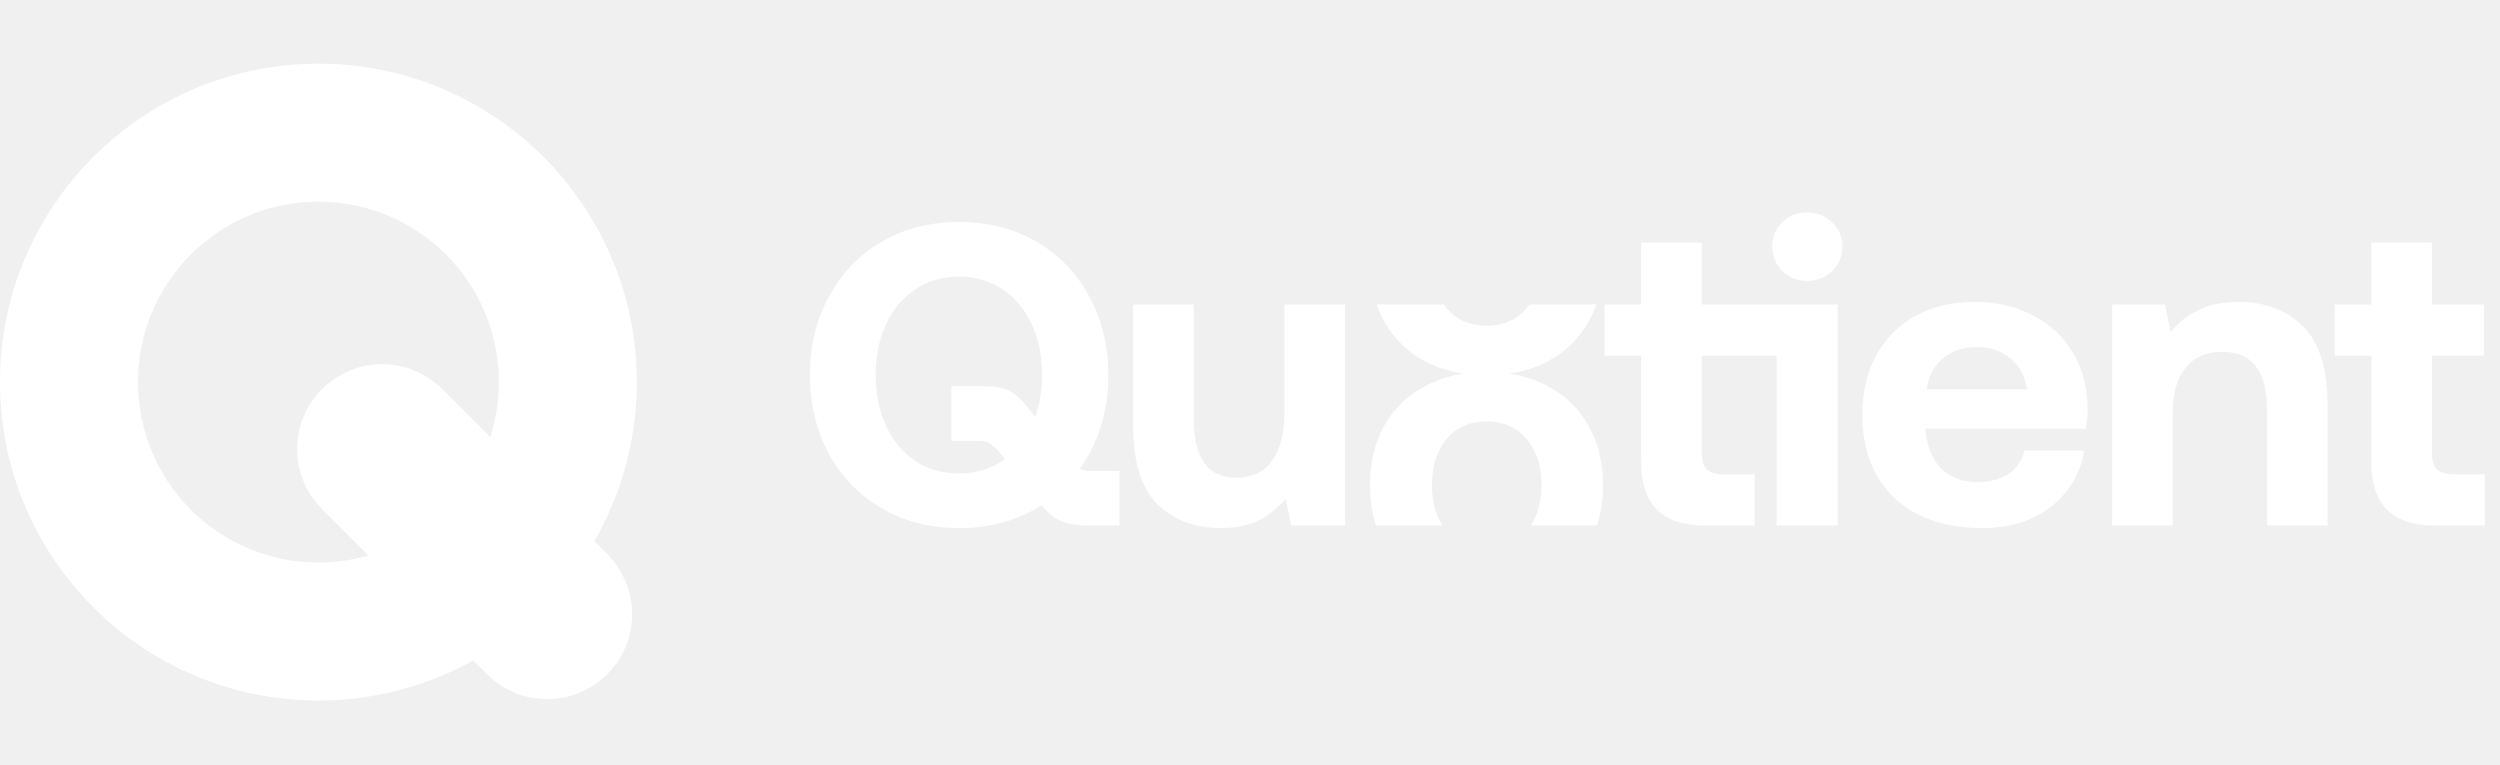
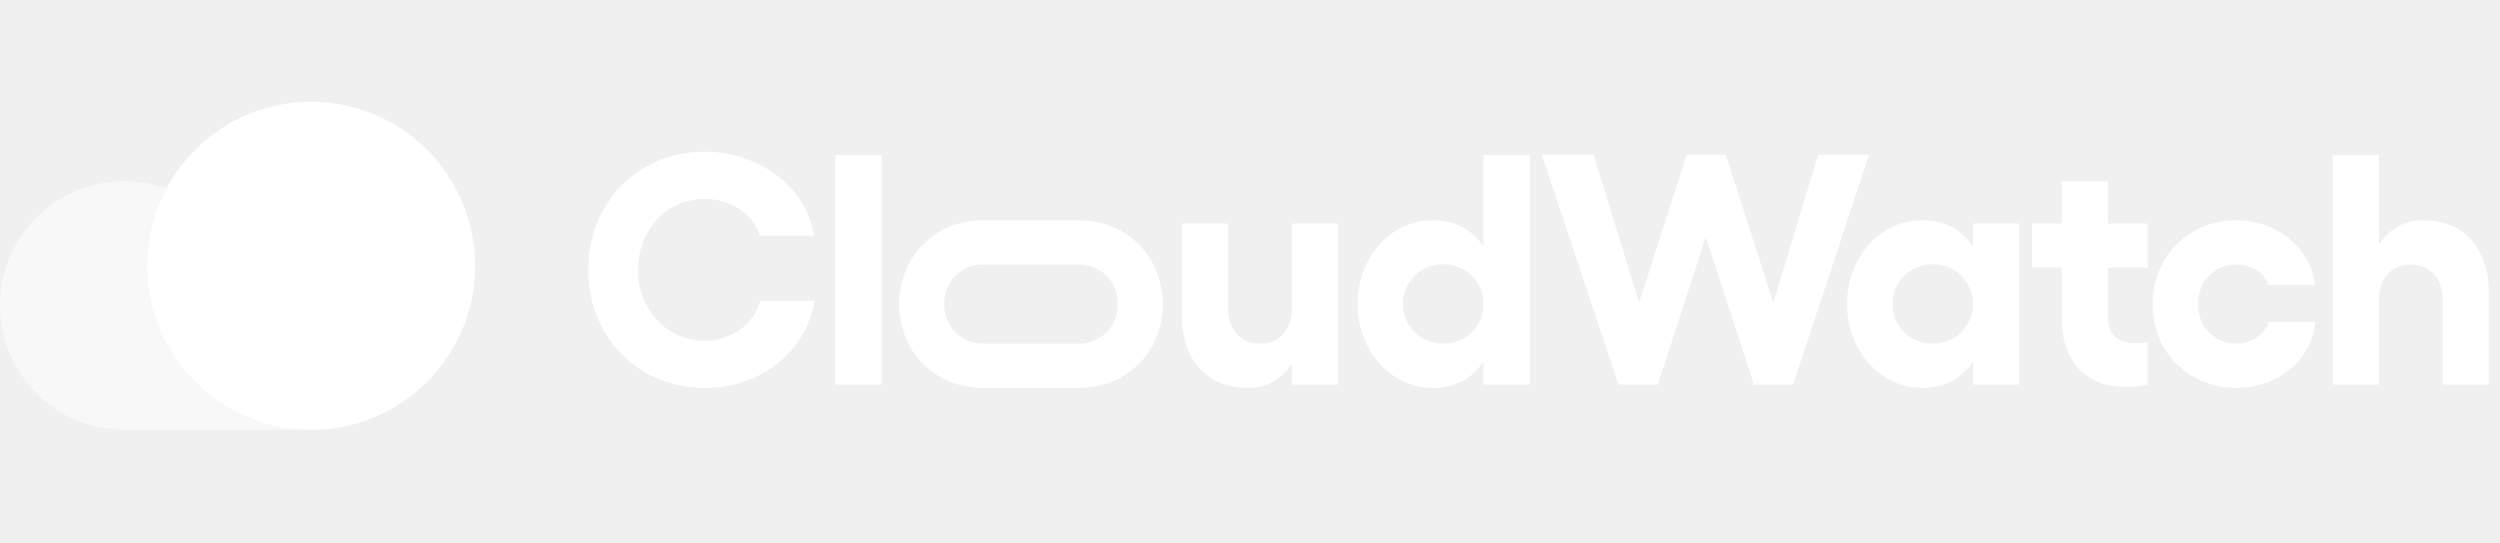
- <svg xmlns="http://www.w3.org/2000/svg" fill="none" height="48" viewBox="0 0 157 48" width="157">
+ <svg xmlns="http://www.w3.org/2000/svg" fill="none" height="48" viewBox="0 0 221 48" width="221">
  <g fill="#fff">
-     <path clip-rule="evenodd" d="m19.996 35.327c6.258 0 11.331-5.073 11.331-11.331s-5.073-11.331-11.331-11.331-11.331 5.073-11.331 11.331 5.073 11.331 11.331 11.331zm0 8.665c11.043 0 19.996-8.952 19.996-19.996 0-11.043-8.952-19.996-19.996-19.996-11.043 0-19.996 8.952-19.996 19.996 0 11.043 8.952 19.996 19.996 19.996z" fill-rule="evenodd" />
-     <path d="m20.224 24.433c2.082-2.082 5.458-2.082 7.541 0l10.369 10.369c2.082 2.082 2.082 5.458 0 7.541-2.082 2.082-5.458 2.082-7.541 0l-10.369-10.369c-2.082-2.082-2.082-5.458 0-7.541z" />
-     <path d="m113.488 13.344c.63 0 1.152.207 1.566.621.432.396.648.9.648 1.512 0 .612-.216 1.125-.648 1.539-.414.414-.936.621-1.566.621s-1.152-.207-1.566-.621-.621-.927-.621-1.539c0-.612.207-1.116.621-1.512.414-.414.936-.621 1.566-.621z" />
-     <path d="m107.033 33c-2.646 0-3.969-1.323-3.969-3.969v-6.696h-2.295v-3.213h2.295v-3.888h3.807v3.888h8.534v13.878h-3.834v-10.665h-4.7v6.075c0 .486.099.837.297 1.053.216.216.567.324 1.053.324h1.971v3.213z" />
-     <path clip-rule="evenodd" d="m66.577 32.703c.432.198 1.026.297 1.782.297h1.944v-3.429h-1.863c-.234 0-.441-.045-.621-.135 1.188-1.674 1.782-3.636 1.782-5.886 0-1.818-.396-3.456-1.188-4.914-.792-1.476-1.899-2.628-3.321-3.456s-3.042-1.242-4.86-1.242-3.438.414-4.86 1.242-2.529 1.98-3.321 3.456c-.792 1.458-1.188 3.096-1.188 4.914s.396 3.465 1.188 4.941c.792 1.458 1.899 2.601 3.321 3.429 1.422.828 3.042 1.242 4.86 1.242 1.962 0 3.69-.477 5.184-1.431.36.45.747.774 1.161.972zm-10.935-5.967c-.432-.936-.648-1.998-.648-3.186s.216-2.25.648-3.186 1.044-1.665 1.836-2.187c.792-.54 1.71-.81 2.754-.81 1.026 0 1.935.27 2.727.81.792.522 1.404 1.251 1.836 2.187s.648 1.998.648 3.186c0 .972-.144 1.854-.432 2.646l-.432-.567c-.378-.486-.756-.837-1.134-1.053s-.927-.324-1.647-.324h-2.052v3.429h1.755c.288 0 .531.072.729.216.198.126.405.333.621.621l.27.324c-.846.594-1.809.891-2.889.891-1.044 0-1.962-.261-2.754-.783-.792-.54-1.404-1.278-1.836-2.214z" fill-rule="evenodd" />
-     <path d="m80.743 31.326.351 1.674h3.375v-13.878h-3.807v6.831c0 1.278-.261 2.277-.783 2.997-.522.702-1.26 1.053-2.214 1.053-.918 0-1.602-.315-2.052-.945-.432-.648-.648-1.602-.648-2.862v-7.074h-3.807v7.533c0 2.34.513 4.014 1.539 5.022 1.026.99 2.349 1.485 3.969 1.485.936 0 1.728-.162 2.376-.486s1.215-.774 1.701-1.35z" />
-     <path clip-rule="evenodd" d="m117.817 22.335c-.576 1.062-.864 2.313-.864 3.753 0 1.422.297 2.673.891 3.753.612 1.062 1.476 1.881 2.592 2.457 1.134.576 2.475.864 4.023.864 1.188 0 2.241-.207 3.159-.621.918-.432 1.656-1.017 2.214-1.755s.909-1.566 1.053-2.484h-3.753c-.162.648-.504 1.143-1.026 1.485-.504.324-1.143.486-1.917.486-.972 0-1.737-.288-2.295-.864s-.882-1.368-.972-2.376v-.108h10.071c.072-.378.108-.81.108-1.296-.018-1.35-.333-2.52-.945-3.51-.594-1.008-1.431-1.782-2.511-2.322-1.062-.558-2.295-.837-3.699-.837-1.386 0-2.61.297-3.672.891-1.044.576-1.863 1.404-2.457 2.484zm8.424.162c.576.45.927 1.098 1.053 1.944h-6.291c.108-.81.441-1.449.999-1.917.576-.486 1.278-.729 2.106-.729.864 0 1.575.234 2.133.702z" fill-rule="evenodd" />
-     <path d="m140.607 18.96c1.62 0 2.952.504 3.996 1.512s1.566 2.673 1.566 4.995v7.533h-3.807v-7.317c0-2.394-.936-3.591-2.808-3.591-.99 0-1.755.333-2.295.999s-.81 1.602-.81 2.808v7.101h-3.807v-13.878h3.321l.351 1.728c.486-.594 1.071-1.053 1.755-1.377.684-.342 1.53-.513 2.538-.513z" />
-     <path d="m153.023 29.463c-.198-.216-.297-.567-.297-1.053v-6.075h3.274v-3.213h-3.274v-3.888h-3.807v3.888h-2.295v3.213h2.295v6.696c0 2.646 1.323 3.969 3.969 3.969h3.159v-3.213h-1.971c-.486 0-.837-.108-1.053-.324z" />
-     <path d="m89.493 22.698c.737.381 1.549.635 2.436.764-.887.133-1.699.396-2.436.788-1.098.576-1.953 1.404-2.565 2.484-.594 1.08-.891 2.322-.891 3.726 0 .915.126 1.762.379 2.539h4.171c-.441-.684-.661-1.531-.661-2.539 0-1.188.306-2.151.918-2.889.63-.738 1.467-1.107 2.511-1.107 1.062 0 1.899.369 2.511 1.107.63.738.945 1.701.945 2.889 0 1.008-.227 1.855-.681 2.539h4.16c.255-.775.382-1.621.382-2.539 0-1.404-.306-2.646-.918-3.726-.594-1.08-1.449-1.908-2.565-2.484-.726-.393-1.53-.655-2.412-.788.883-.129 1.687-.384 2.412-.764 1.116-.594 1.971-1.422 2.565-2.484.197-.347.362-.712.495-1.094h-4.202c-.057.079-.117.156-.181.23-.612.738-1.449 1.107-2.511 1.107-1.044 0-1.881-.369-2.511-1.107-.062-.074-.12-.151-.176-.23h-4.212c.128.372.285.727.472 1.067.612 1.08 1.467 1.917 2.565 2.511z" />
+     <circle cx="27.5" cy="23.5" r="14.5" />
+     <path d="m14.72 16.645c-1.162-.417-2.414-.645-3.72-.645-6.075 0-11 4.925-11 11s4.925 11 11 11h16.5c-8.008 0-14.5-6.492-14.5-14.5 0-2.48.622-4.814 1.72-6.855z" opacity=".5" />
+     <path d="m62.295 34.29c-5.887 0-10.295-4.495-10.295-10.44s4.408-10.44 10.295-10.44c4.785 0 9.077 3.161 9.657 7.424h-4.785c-.551-1.885-2.523-3.248-4.872-3.248-3.335 0-5.887 2.697-5.887 6.264s2.552 6.264 5.887 6.264c2.378 0 4.379-1.479 4.901-3.509h4.814c-.783 4.524-4.756 7.685-9.715 7.685z" />
+     <path d="m77.921 13.7v20.3h-4.089v-20.3z" />
+     <path d="m114.197 34v-1.856c-.899 1.363-2.233 2.146-3.857 2.146-3.654 0-5.858-2.436-5.858-6.467v-8.062h4.089v7.54c0 1.856 1.131 3.074 2.813 3.074 1.711 0 2.813-1.218 2.813-3.074v-7.54h4.089v14.239z" />
+     <path d="m127.572 30.375c2.001 0 3.567-1.508 3.567-3.509 0-1.972-1.566-3.509-3.567-3.509-1.972 0-3.567 1.566-3.567 3.509 0 1.972 1.595 3.509 3.567 3.509zm-7.569-3.509c0-4.089 2.929-7.395 6.641-7.395 2.001 0 3.509.841 4.495 2.32v-8.091h4.089v20.3h-4.089v-2.03c-.986 1.479-2.494 2.32-4.495 2.32-3.712 0-6.641-3.335-6.641-7.424z" />
+     <path d="m160.735 13.671h4.495l-6.728 20.329h-3.451l-4.263-13.05-4.234 13.05h-3.48l-6.786-20.329h4.582l4.031 13.079 4.205-13.079h3.451l4.205 13.079z" />
+     <path d="m178.503 19.761v14.239h-4.089v-2.03c-.986 1.479-2.494 2.32-4.495 2.32-3.712 0-6.641-3.335-6.641-7.424s2.929-7.395 6.641-7.395c2.001 0 3.509.841 4.495 2.32v-2.03zm-11.223 7.105c0 1.972 1.595 3.509 3.567 3.509 2.001 0 3.567-1.508 3.567-3.509 0-1.972-1.566-3.509-3.567-3.509-1.972 0-3.567 1.566-3.567 3.509z" />
+     <path d="m187.885 34.203c-3.364 0-5.626-2.175-5.626-6.003v-4.553h-2.639v-3.886h2.639v-3.741h4.089v3.741h3.509v3.886h-3.509v4.495c0 1.537 1.044 2.204 2.465 2.204.348 0 .725-.029 1.044-.116v3.77c-.551.145-1.392.203-1.972.203z" />
+     <path d="m197.691 34.29c-4.205 0-7.395-3.161-7.395-7.395s3.19-7.424 7.395-7.424c3.567 0 6.583 2.436 6.96 5.713h-4.147c-.29-1.044-1.45-1.798-2.813-1.798-1.943 0-3.393 1.479-3.393 3.509 0 1.972 1.45 3.48 3.393 3.48 1.363 0 2.552-.812 2.842-1.914h4.147c-.319 3.393-3.364 5.829-6.989 5.829z" />
+     <path d="m206.213 13.7h4.089v7.917c.899-1.363 2.233-2.146 3.857-2.146 3.654 0 5.858 2.436 5.858 6.467v8.062h-4.089v-7.54c0-1.856-1.131-3.074-2.813-3.074-1.711 0-2.813 1.218-2.813 3.074v7.54h-4.089z" />
+     <path clip-rule="evenodd" d="m86.875 34.29c-4.197-.008-7.379-3.166-7.379-7.395s3.182-7.416 7.379-7.424h8.521c4.176 0 7.395 3.19 7.395 7.424s-3.219 7.395-7.395 7.395zm.016-3.915h8.505c1.914 0 3.422-1.508 3.422-3.48 0-2.001-1.508-3.509-3.422-3.509h-8.505c-1.943 0-3.422 1.508-3.422 3.509 0 1.972 1.479 3.48 3.422 3.48z" fill-rule="evenodd" />
  </g>
</svg>
